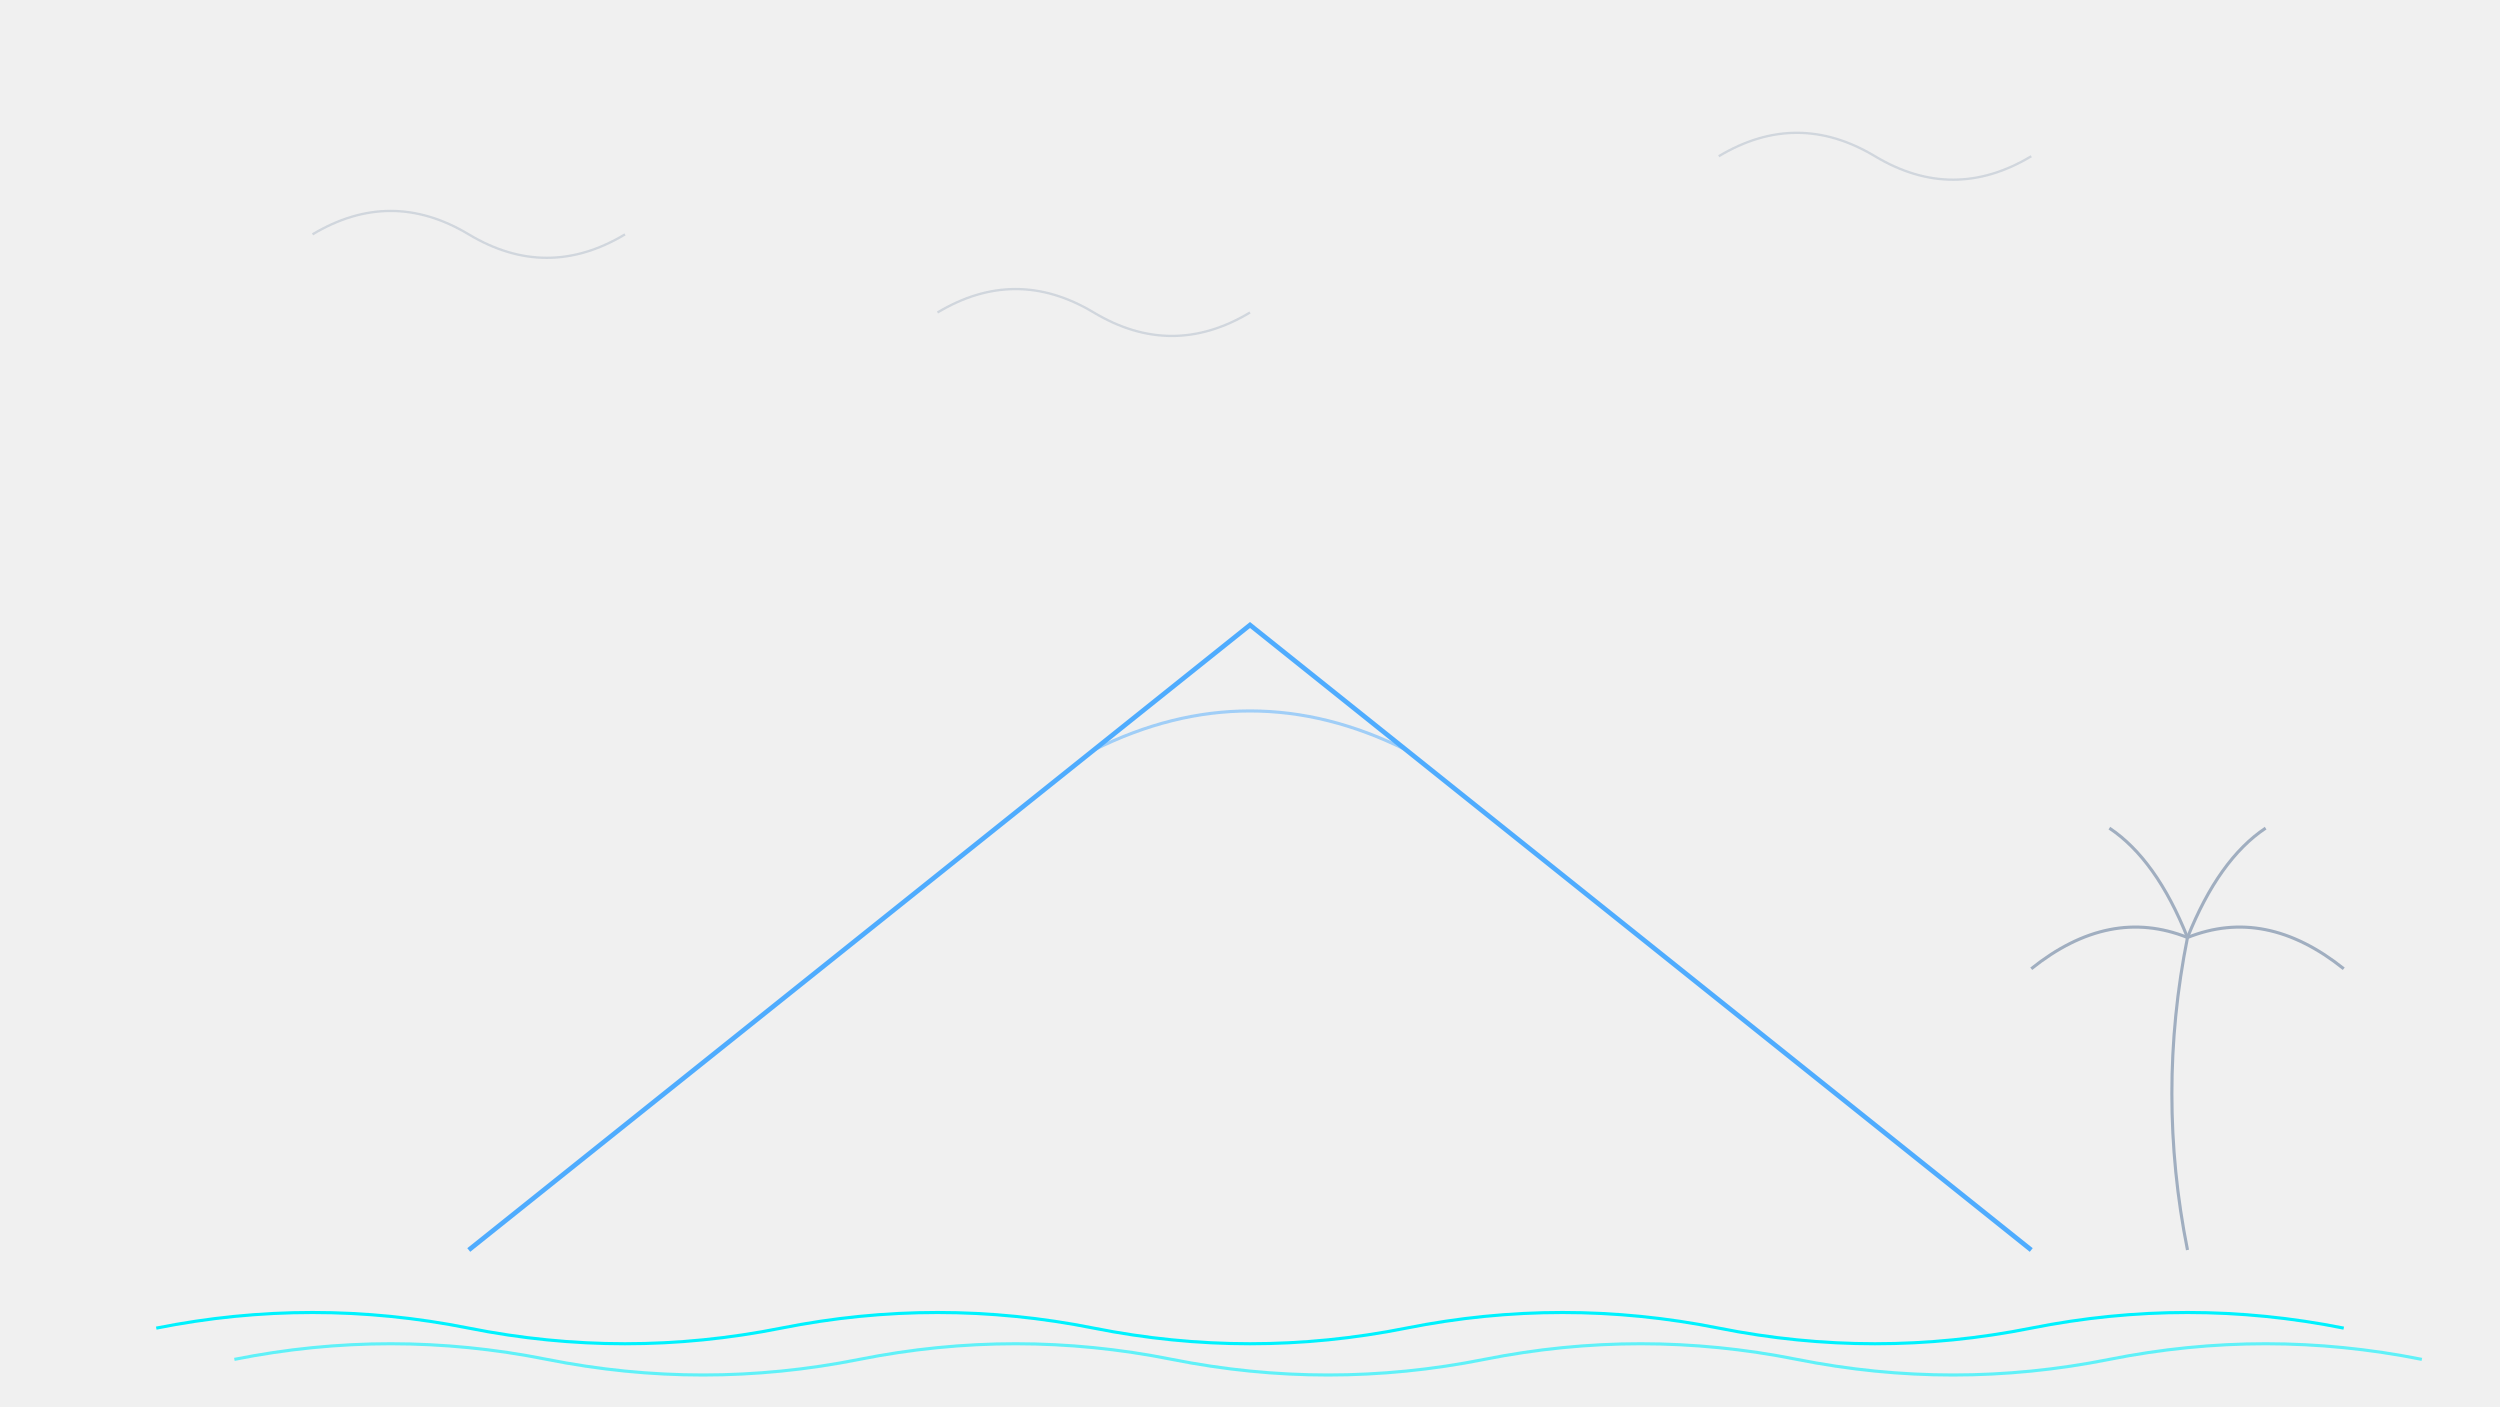
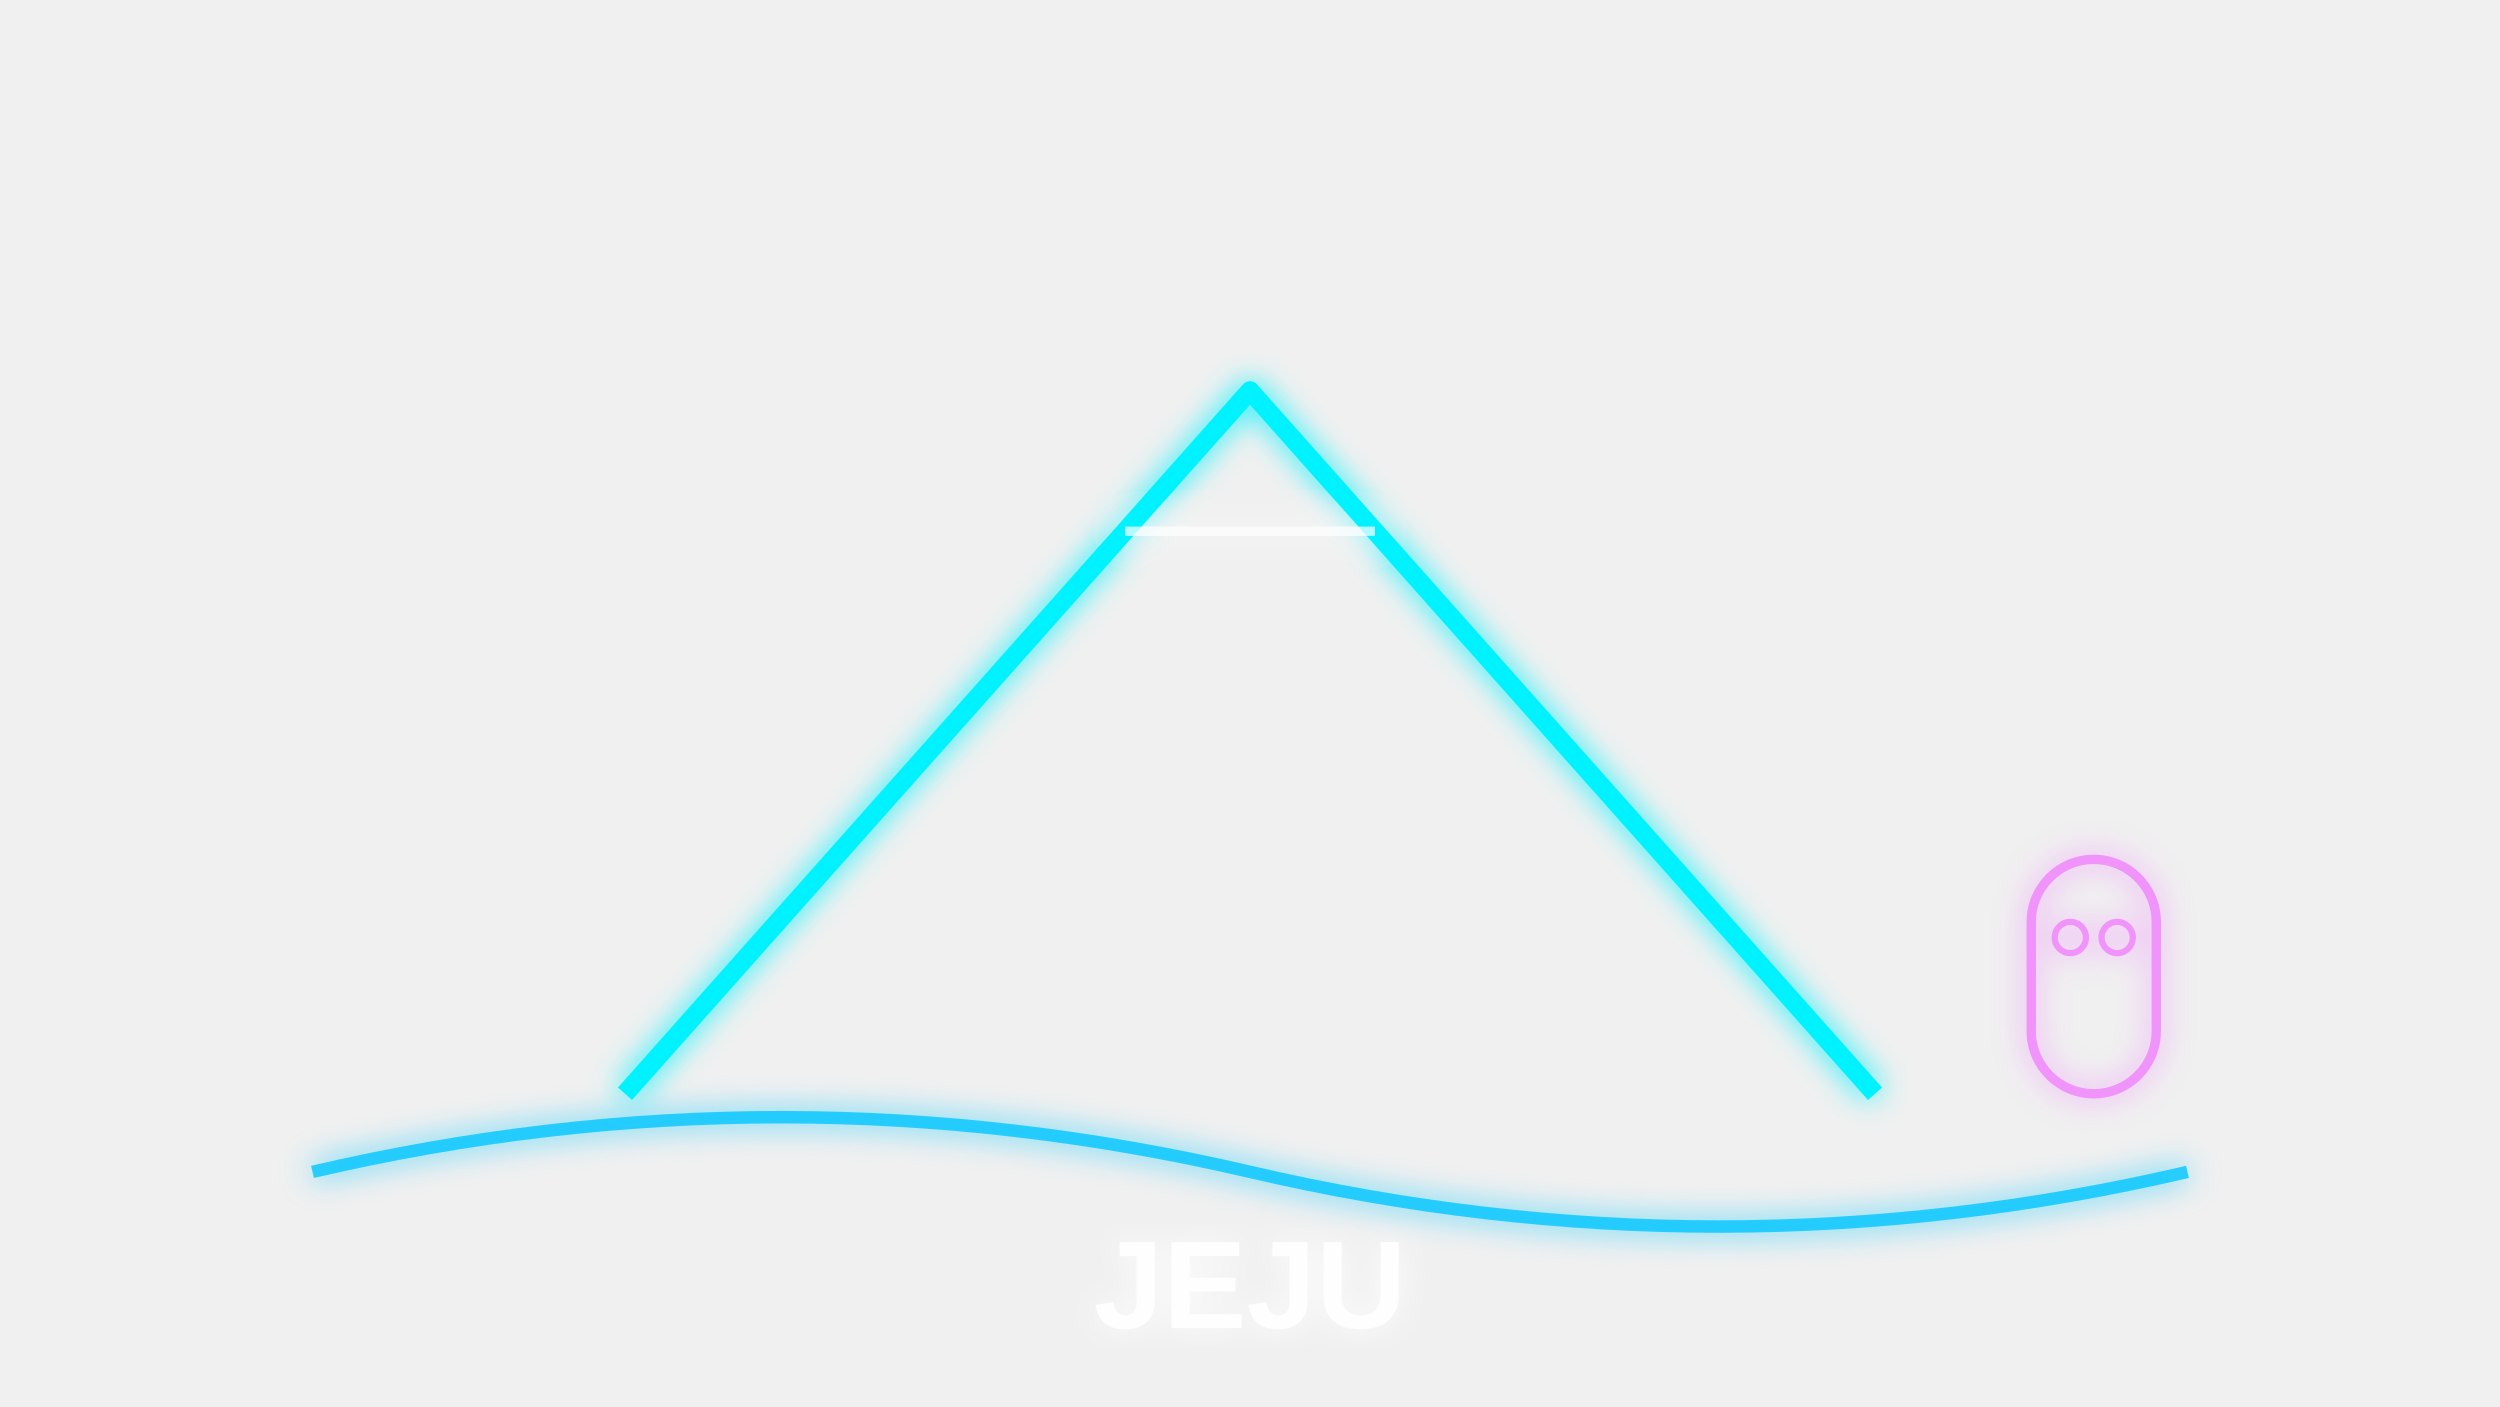
<svg xmlns="http://www.w3.org/2000/svg" viewBox="0 0 1600 900">
-   <g fill="none" stroke="#a0aec0" stroke-width="1.5" opacity="0.4">
-     <path d="M200 150 Q250 120 300 150 T400 150" />
-     <path d="M1100 100 Q1150 70 1200 100 T1300 100" />
-     <path d="M600 200 Q650 170 700 200 T800 200" />
+   <defs>
+     <filter id="glow" x="-20%" y="-20%" width="140%" height="140%">
+       <feGaussianBlur stdDeviation="10" result="blur" />
+       <feComposite in="SourceGraphic" in2="blur" operator="over" />
+     </filter>
+   </defs>
+   <g filter="url(#glow)">
+     <path d="M400 700 L800 250 L1200 700" fill="none" stroke="#00f2fe" stroke-width="12" stroke-linejoin="round" />
+     <path d="M720 340 L880 340" fill="none" stroke="#ffffff" stroke-width="6" opacity="0.7" />
+     <rect x="1300" y="550" width="80" height="150" rx="40" fill="none" stroke="#f093fb" stroke-width="6" />
+     <circle cx="1325" cy="600" r="10" fill="none" stroke="#f093fb" stroke-width="4" />
+     <circle cx="1355" cy="600" r="10" fill="none" stroke="#f093fb" stroke-width="4" />
+     <path d="M200 750 Q500 680 800 750 T1400 750" fill="none" stroke="#00c6ff" stroke-width="8" opacity="0.8" />
  </g>
-   <path d="M300 800 L800 400 L1300 800" fill="none" stroke="#4facfe" stroke-width="3" />
-   <path d="M700 480 Q800 430 900 480" fill="none" stroke="#4facfe" stroke-width="2" opacity="0.5" />
-   <g fill="none" stroke="#00f2fe" stroke-width="2">
-     <path d="M100 850 Q200 830 300 850 T500 850 T700 850 T900 850 T1100 850 T1300 850 T1500 850" />
-     <path d="M150 870 Q250 850 350 870 T550 870 T750 870 T950 870 T1150 870 T1350 870 T1550 870" opacity="0.6" />
-   </g>
-   <g stroke="#a0aec0" stroke-width="2" fill="none">
-     <path d="M1400 800 Q1380 700 1400 600" />
-     <path d="M1400 600 Q1350 580 1300 620" />
-     <path d="M1400 600 Q1450 580 1500 620" />
-     <path d="M1400 600 Q1380 550 1350 530" />
-     <path d="M1400 600 Q1420 550 1450 530" />
-   </g>
+   <text x="800" y="850" text-anchor="middle" fill="#ffffff" font-family="Arial, sans-serif" font-weight="900" font-size="80" filter="url(#glow)" opacity="0.9">JEJU</text>
</svg>
